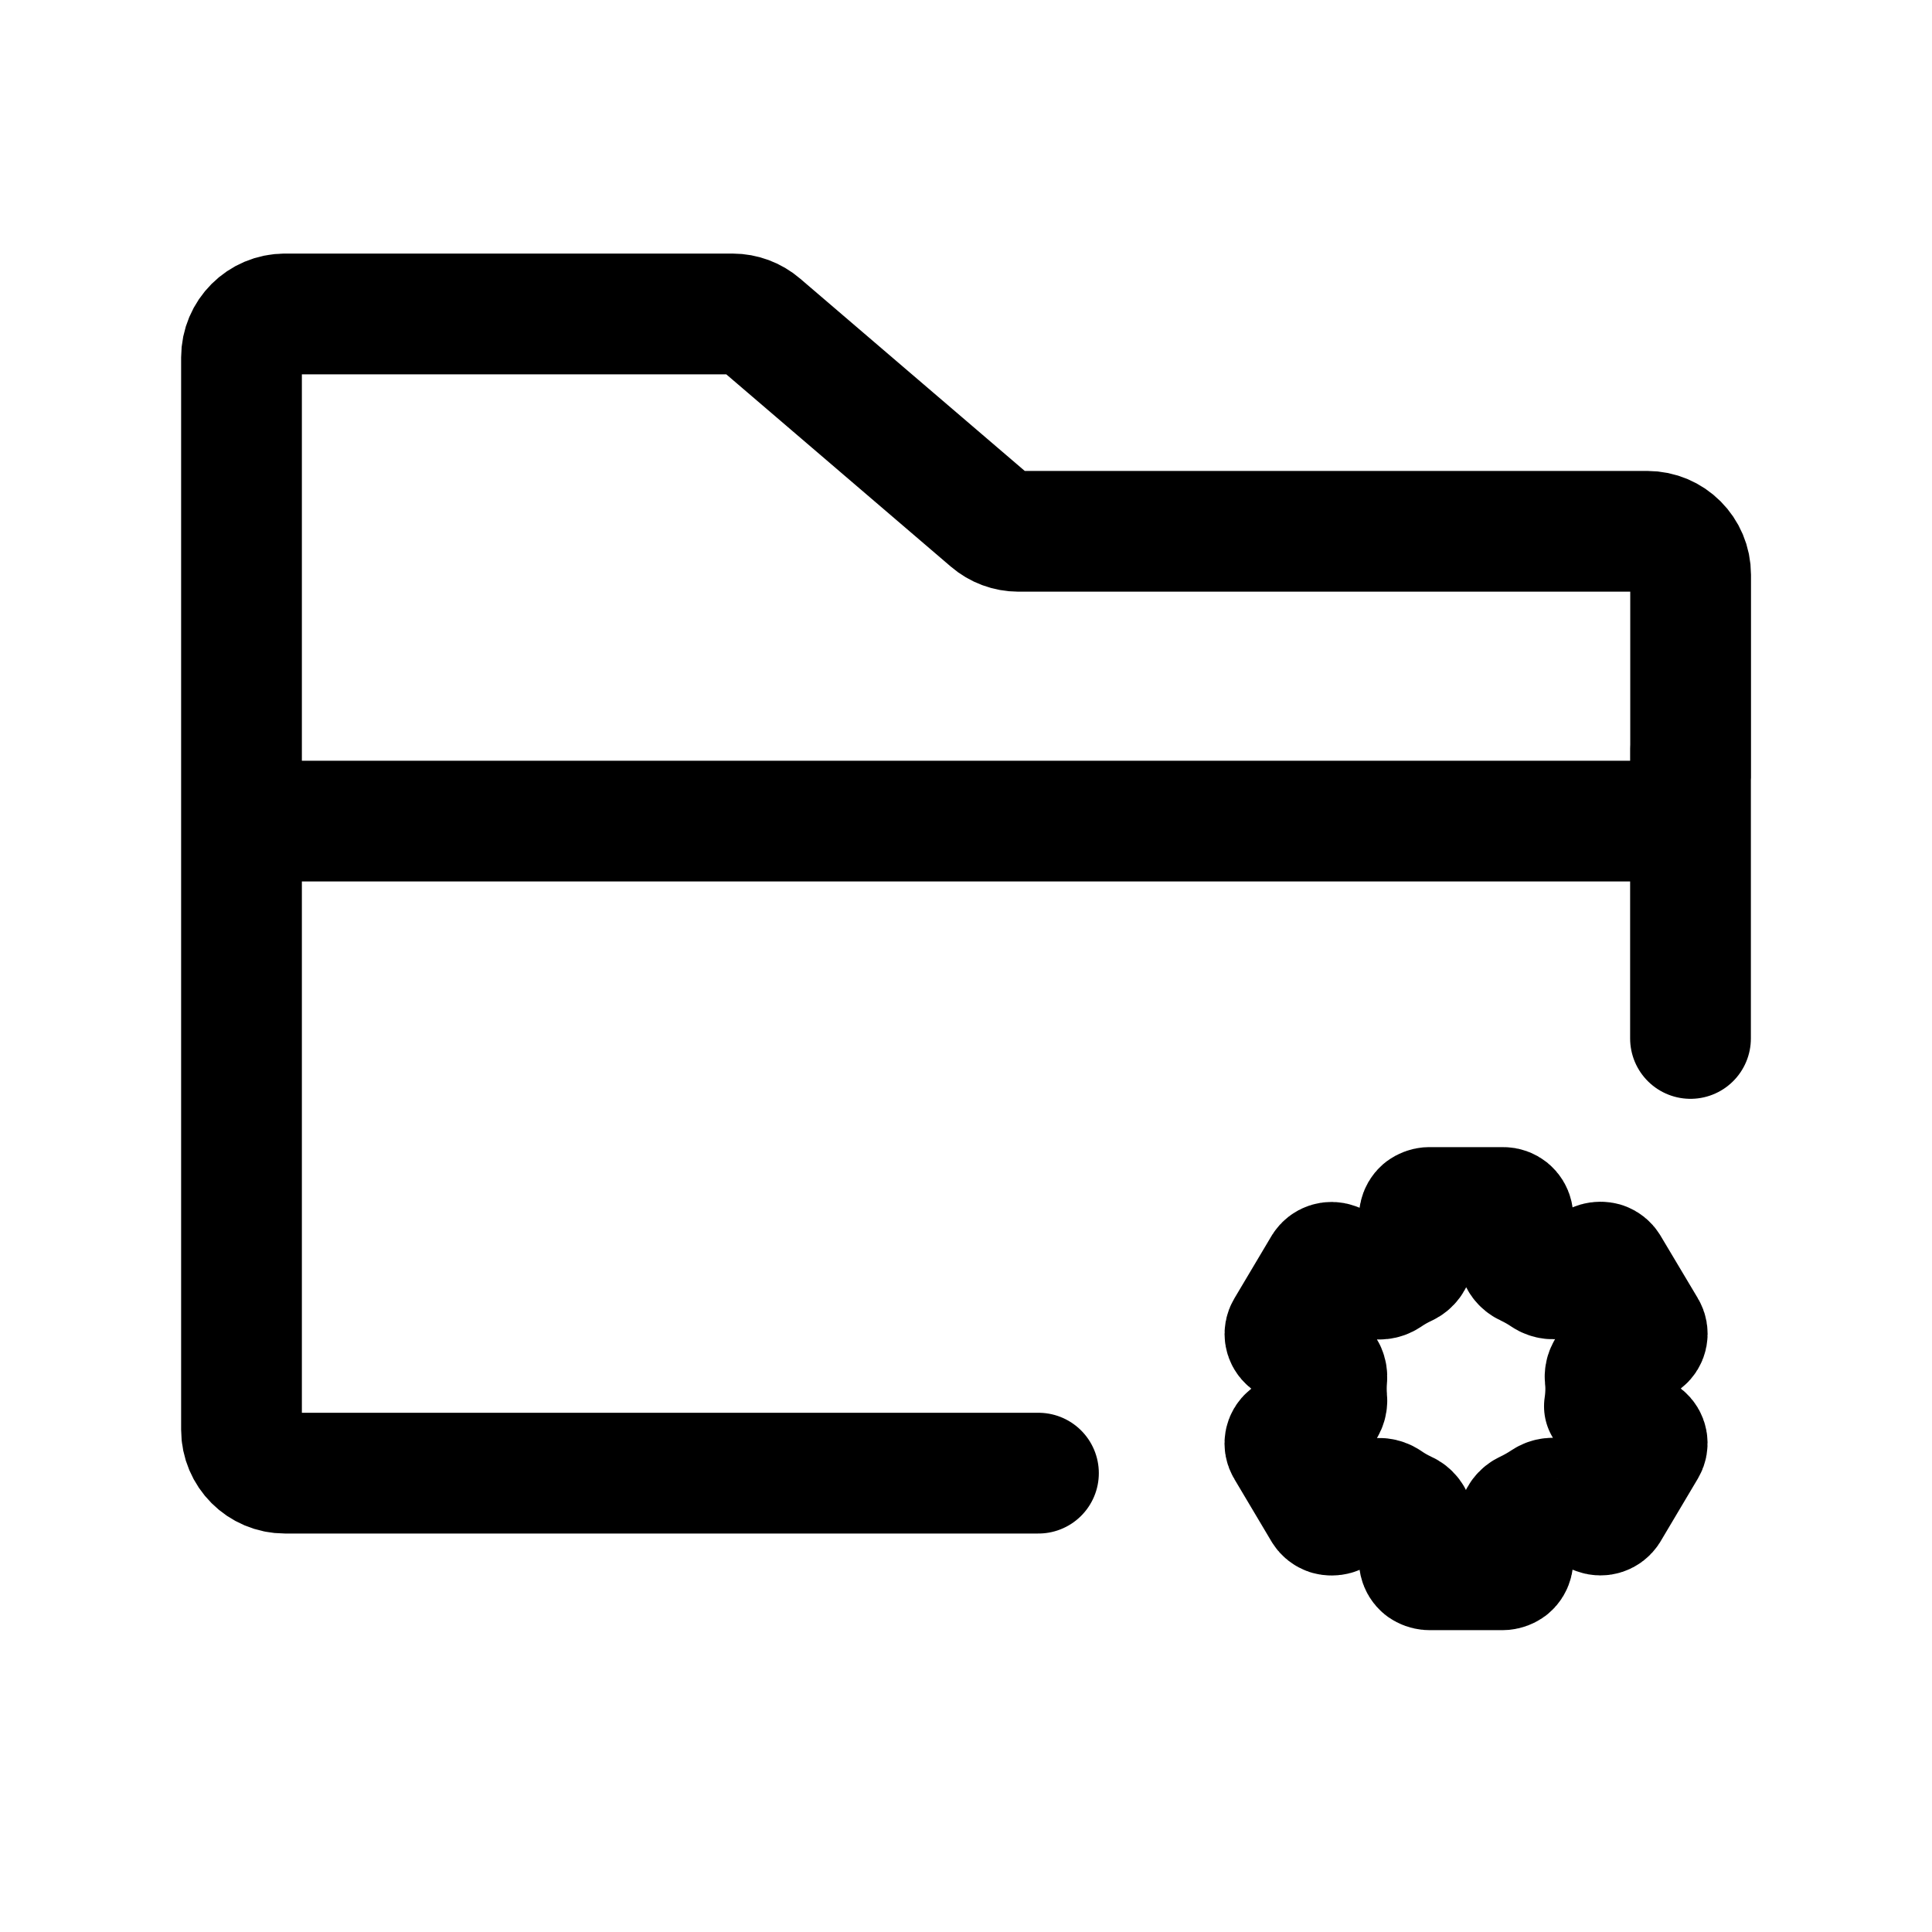
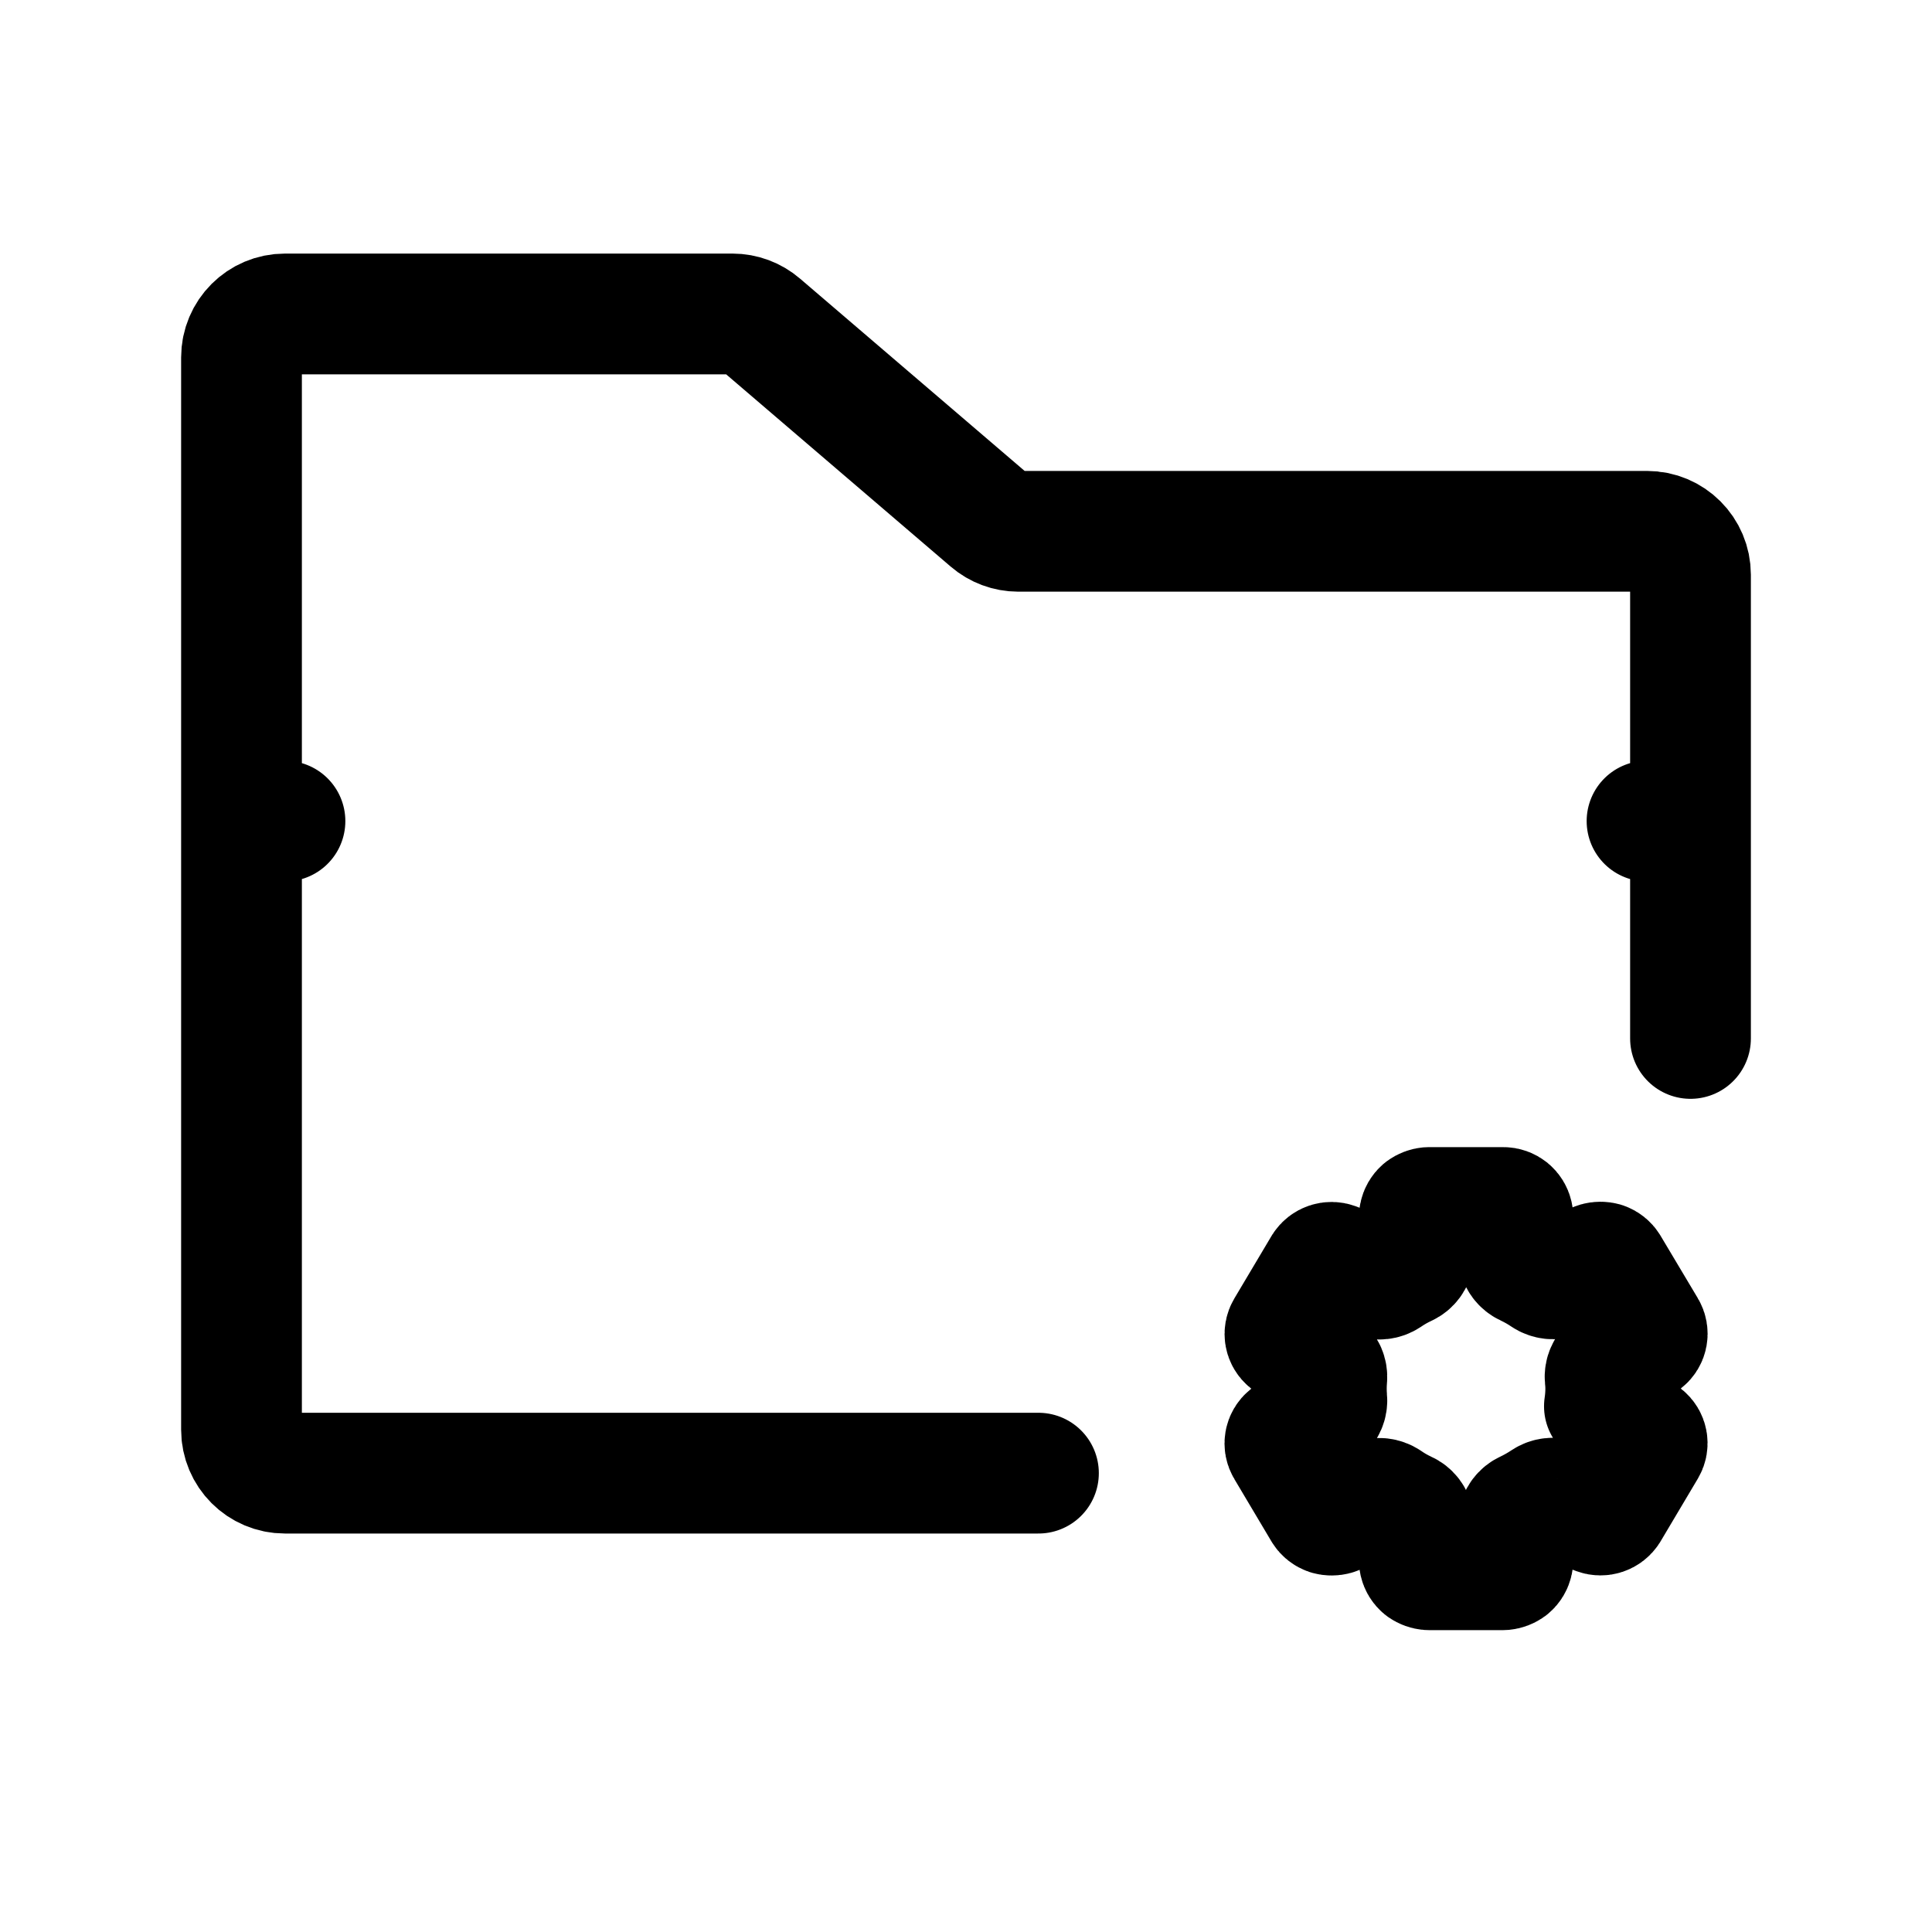
<svg xmlns="http://www.w3.org/2000/svg" fill="none" viewBox="0 0 16 16">
-   <path stroke="currentColor" stroke-linecap="round" stroke-linejoin="round" d="M14 6.2v2.4M2 6.2v5.64c0 .199.161.36.36.36H8.6M2.36 2.6h3.707a.36.36 0 0 1 .234.087L8.2 4.313a.36.36 0 0 0 .234.087h5.207a.36.36 0 0 1 .36.36v1.68a.36.36 0 0 1-.36.36H2.36A.36.36 0 0 1 2 6.44V2.96a.36.36 0 0 1 .36-.36m10.938 8.9q0 .073-.011.146l.326.248a.074.074 0 0 1 .018.096l-.309.52a.08.08 0 0 1-.095.032l-.324-.127a.12.12 0 0 0-.109.012q-.075.05-.155.088a.11.11 0 0 0-.064.085l-.048.336a.08.08 0 0 1-.027.045.1.1 0 0 1-.05.019h-.617a.1.1 0 0 1-.05-.018.08.08 0 0 1-.027-.044l-.049-.335a.11.11 0 0 0-.065-.086 1 1 0 0 1-.154-.088.12.12 0 0 0-.11-.012l-.323.127a.1.1 0 0 1-.053 0 .08.08 0 0 1-.042-.033l-.308-.518a.074.074 0 0 1 .017-.097l.276-.21a.11.11 0 0 0 .043-.099 1 1 0 0 1 0-.174.11.11 0 0 0-.043-.098l-.276-.21a.074.074 0 0 1-.017-.096l.308-.518a.08.08 0 0 1 .095-.032l.324.126a.12.12 0 0 0 .11-.012q.073-.05.155-.088a.11.11 0 0 0 .063-.085l.049-.336a.08.08 0 0 1 .026-.045.1.1 0 0 1 .05-.019h.618q.027 0 .05.018a.08.08 0 0 1 .027.044l.048.335a.115.115 0 0 0 .065.086q.081.038.155.088a.12.12 0 0 0 .109.012l.323-.127a.1.1 0 0 1 .054 0 .08.08 0 0 1 .041.033l.309.518a.074.074 0 0 1-.018.097l-.276.21a.11.11 0 0 0-.044.099q.005.043.005.087" />
+   <path stroke="currentColor" stroke-linecap="round" stroke-linejoin="round" d="M13.64 6.8a.36.36 0 0 0 .36-.36V4.76a.36.36 0 0 0-.36-.36H8.433a.36.36 0 0 1-.234-.087L6.3 2.687a.36.36 0 0 0-.234-.087H2.36a.36.36 0 0 0-.36.36v3.48c0 .199.161.36.36.36M14 6.2v2.4M2 6.2v5.64c0 .199.161.36.36.36H8.6m4.698-.7q0 .073-.011.146l.326.248a.074.074 0 0 1 .018.096l-.309.52a.08.08 0 0 1-.095.032l-.324-.127a.12.12 0 0 0-.109.012q-.075.05-.155.088a.11.11 0 0 0-.064.085l-.048.336a.08.08 0 0 1-.027.045.1.1 0 0 1-.05.019h-.617a.1.1 0 0 1-.05-.018.08.08 0 0 1-.027-.044l-.049-.335a.11.11 0 0 0-.065-.086 1 1 0 0 1-.154-.088.12.12 0 0 0-.11-.012l-.323.127a.1.1 0 0 1-.053 0 .08.08 0 0 1-.042-.033l-.308-.518a.074.074 0 0 1 .017-.097l.276-.21a.11.11 0 0 0 .043-.099 1 1 0 0 1 0-.174.11.11 0 0 0-.043-.098l-.276-.21a.074.074 0 0 1-.017-.096l.308-.518a.08.08 0 0 1 .095-.032l.324.126a.12.12 0 0 0 .11-.012q.073-.05.155-.088a.11.11 0 0 0 .063-.085l.049-.336a.08.08 0 0 1 .026-.045.1.1 0 0 1 .05-.019h.618q.027 0 .05.018a.08.08 0 0 1 .027.044l.048.335a.115.115 0 0 0 .065.086q.081.038.155.088a.12.12 0 0 0 .109.012l.323-.127a.1.1 0 0 1 .054 0 .08.08 0 0 1 .041.033l.309.518a.074.074 0 0 1-.018.097l-.276.21a.11.11 0 0 0-.044.099q.005.043.005.087" />
</svg>
